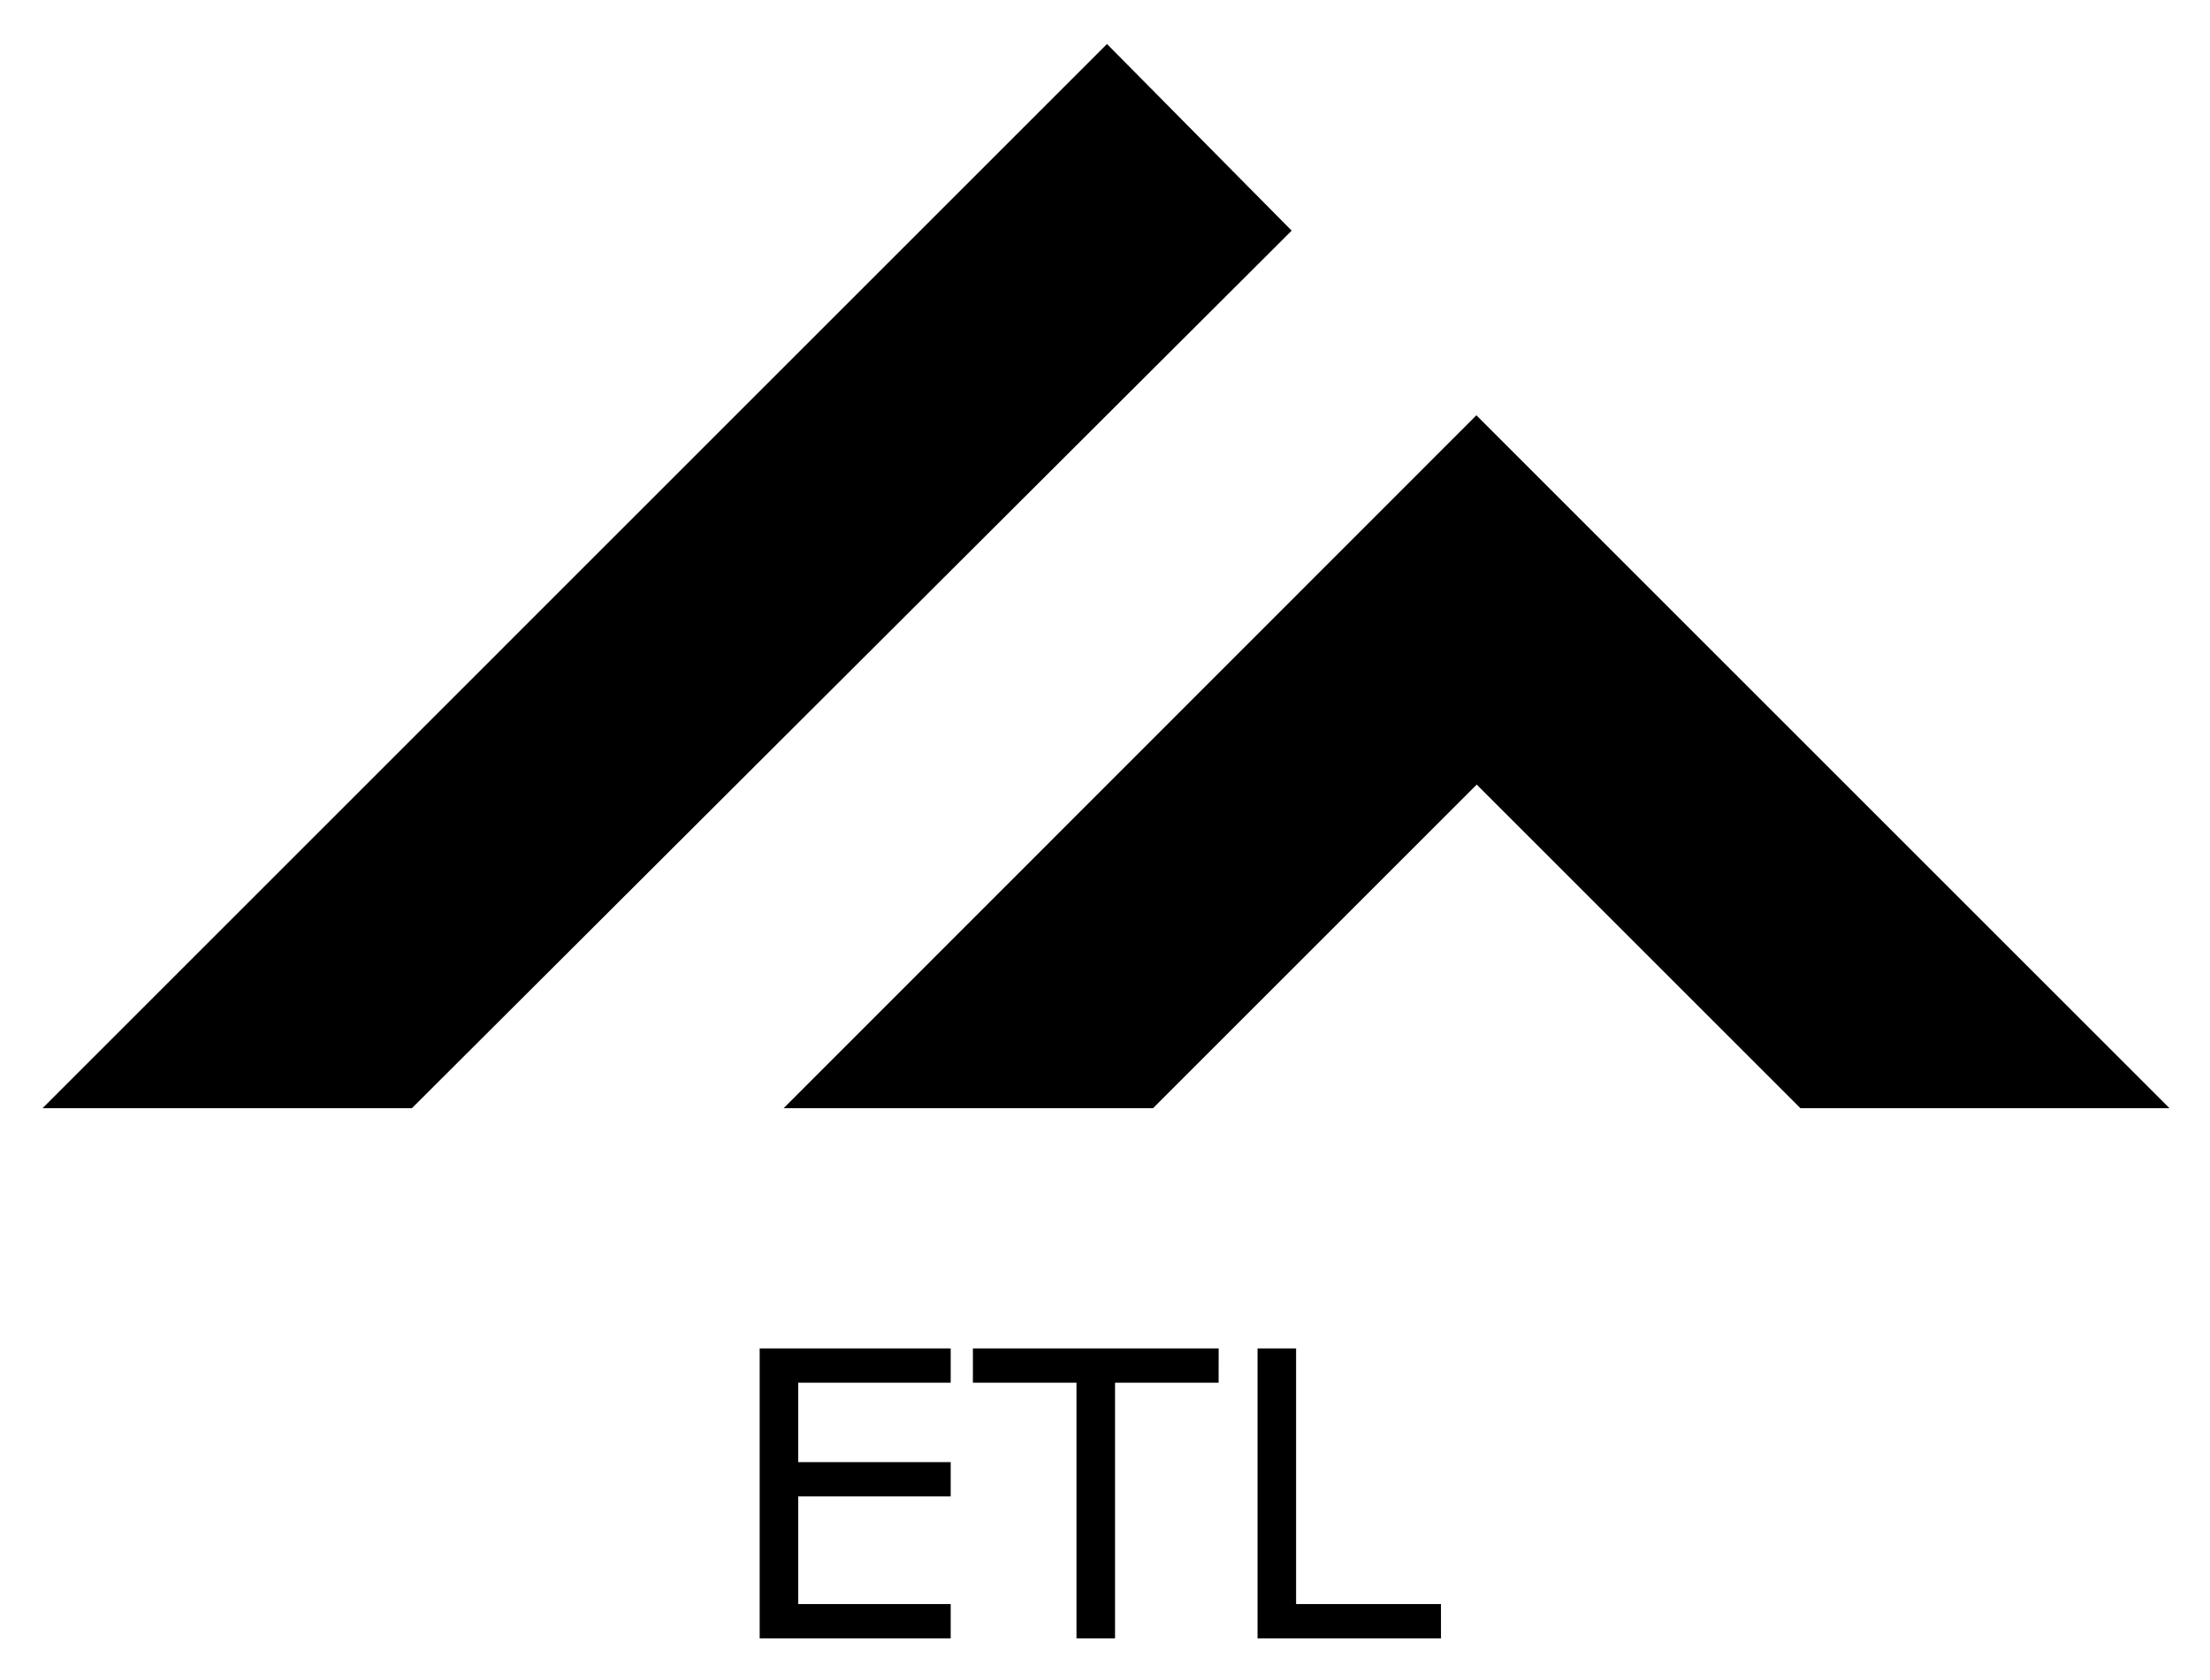
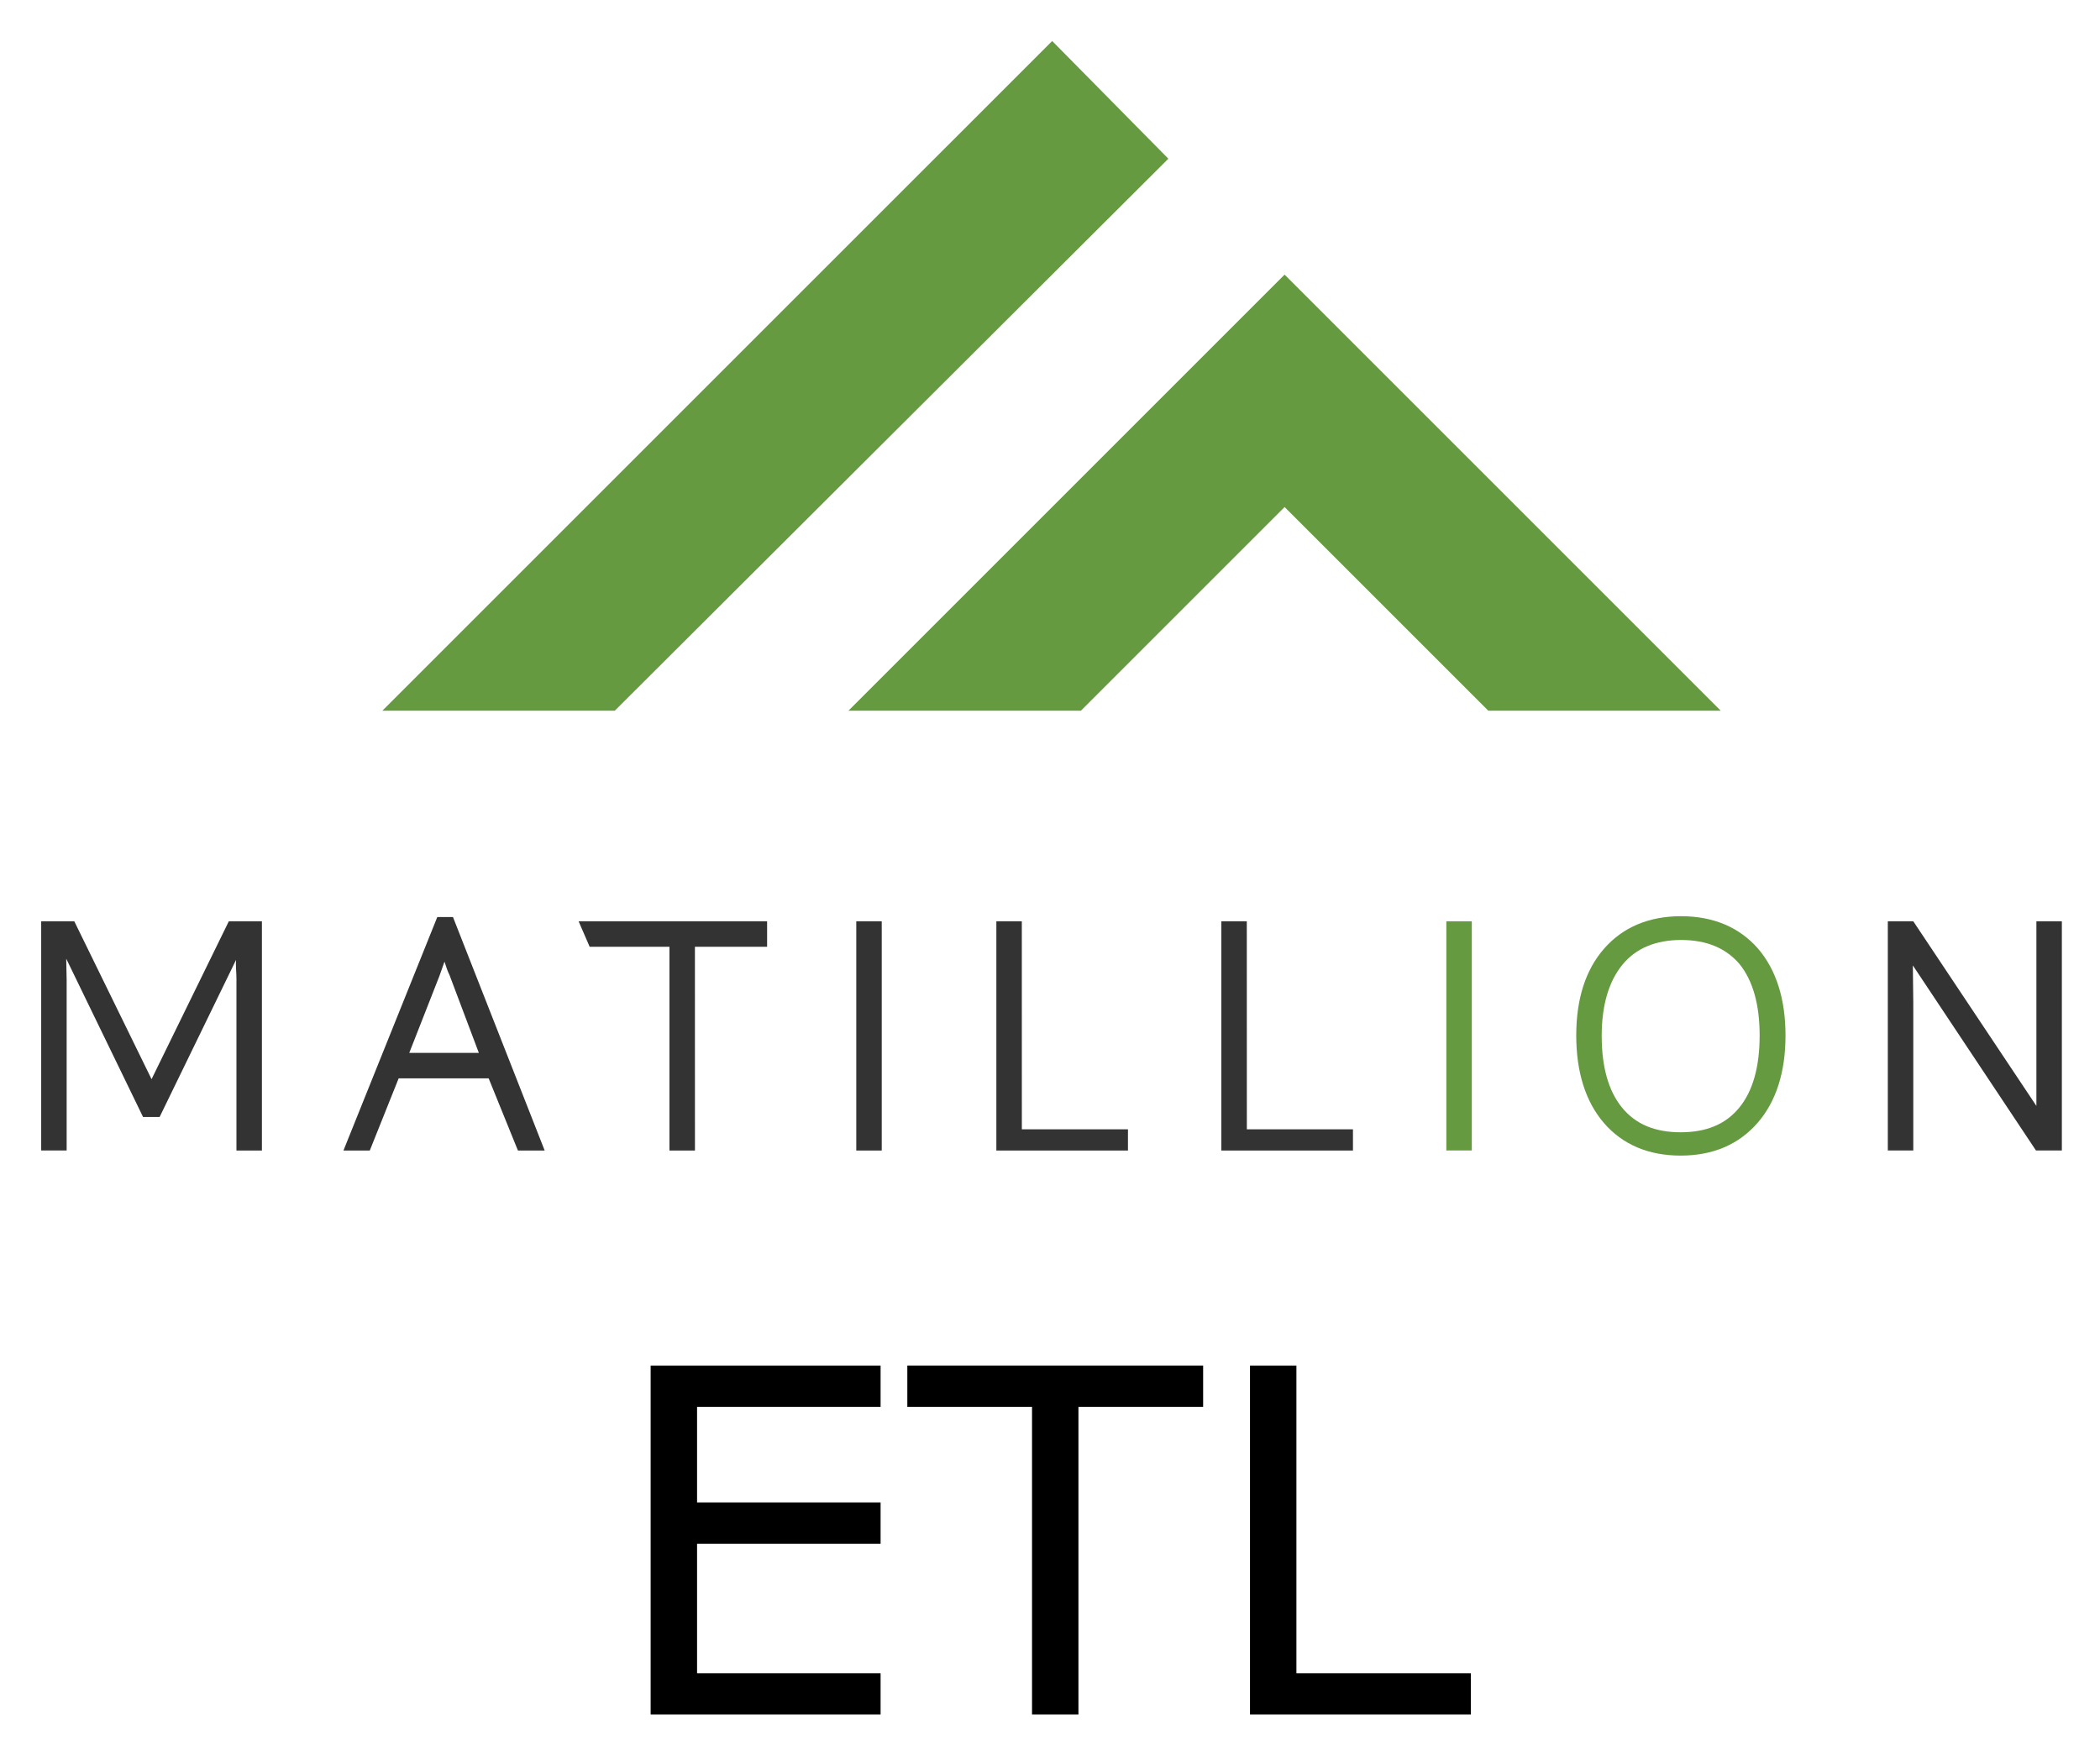
- <svg xmlns="http://www.w3.org/2000/svg" role="img" viewBox="-1.28 6.66 66.50 50.56">
-   <path d="M0 40.015h11.115l26.472-26.413-5.557-5.617zm64 0L43.145 19.16 22.3 40.015h11.115l9.74-9.74 9.74 9.74z" />
-   <path d="M27.327 55.972H21.579v-8.725h5.748v1.031h-4.588v2.391h4.588v1.031h-4.588v3.24h4.588zm8.062-7.693h-3.117v7.693h-1.16V48.278h-3.117v-1.031h7.395zm6.691 7.693h-5.52v-8.725h1.16v7.693h4.359z" text-anchor="middle" style="text-align:center" />
+ <svg xmlns="http://www.w3.org/2000/svg" role="img" viewBox="16.19 3.07 87.49 72.99">
+   <path fill="#333" d="M37.768 51.009h1.114l-3.82-9.727h-.654l-3.909 9.727h1.097l1.203-3.007h3.749zm-3.272-7.269l.212-.601c.071.23.141.424.212.566l1.22 3.237H33.24zm10.647 7.269H44.081V42.519h-3.325l-.46-1.061h7.853v1.061h-3.007zm6.721-9.55h1.061v9.55h-1.061zm6.898 8.666h4.421v.884h-5.483v-9.55h1.061zm9.374 0h4.421v.884H67.073v-9.55h1.061z" />
+   <path fill="#669a41" d="M76.447 41.458h1.061v9.55h-1.061zm9.763 9.763c-1.344 0-2.423-.46-3.201-1.362-.76-.884-1.15-2.122-1.15-3.643 0-1.521.389-2.741 1.167-3.626.778-.884 1.857-1.344 3.201-1.344 1.344 0 2.423.46 3.201 1.344.76.884 1.15 2.105 1.15 3.626 0 1.521-.389 2.741-1.15 3.626-.796.92-1.875 1.379-3.219 1.379zm.018-8.984c-1.043 0-1.875.336-2.441 1.026-.566.69-.867 1.68-.867 2.971s.283 2.299.849 2.989c.566.69 1.362 1.026 2.441 1.026 1.079 0 1.875-.336 2.441-1.026.566-.69.849-1.698.849-3.007 0-1.291-.283-2.299-.849-2.989-.566-.654-1.362-.99-2.423-.99z" />
+   <path fill="#333" d="M101.03 41.458h1.061v9.55h-1.079l-5.129-7.711.018 1.556v6.155h-1.061v-9.55h1.061l5.129 7.693m-74.104-7.693h-1.203l-3.219 6.579-3.219-6.579h-1.379v9.55h1.061V43.917l-.018-.902 3.201 6.597h.69l3.183-6.544c-.018.248.018.531.018.778v7.163h1.061v-9.55z" />
+   <path fill="#669a41" d="M60.026 4.778L32.12 32.683h9.683l23.063-23zm1.197 27.905l8.486-8.486 8.486 8.486h9.683l-18.17-18.17-18.17 18.17z" />
+   <g>
+     <path d="M52.877 74.511h-9.58V59.97h9.58v1.719h-7.646v3.984h7.646v1.719h-7.646v5.4h7.646zm13.438-12.822h-5.195v12.822h-1.934V61.688h-5.195v-1.719h12.324zm11.152 12.822H68.267V59.97h1.934V72.792h7.266z" />
+   </g>
</svg>
